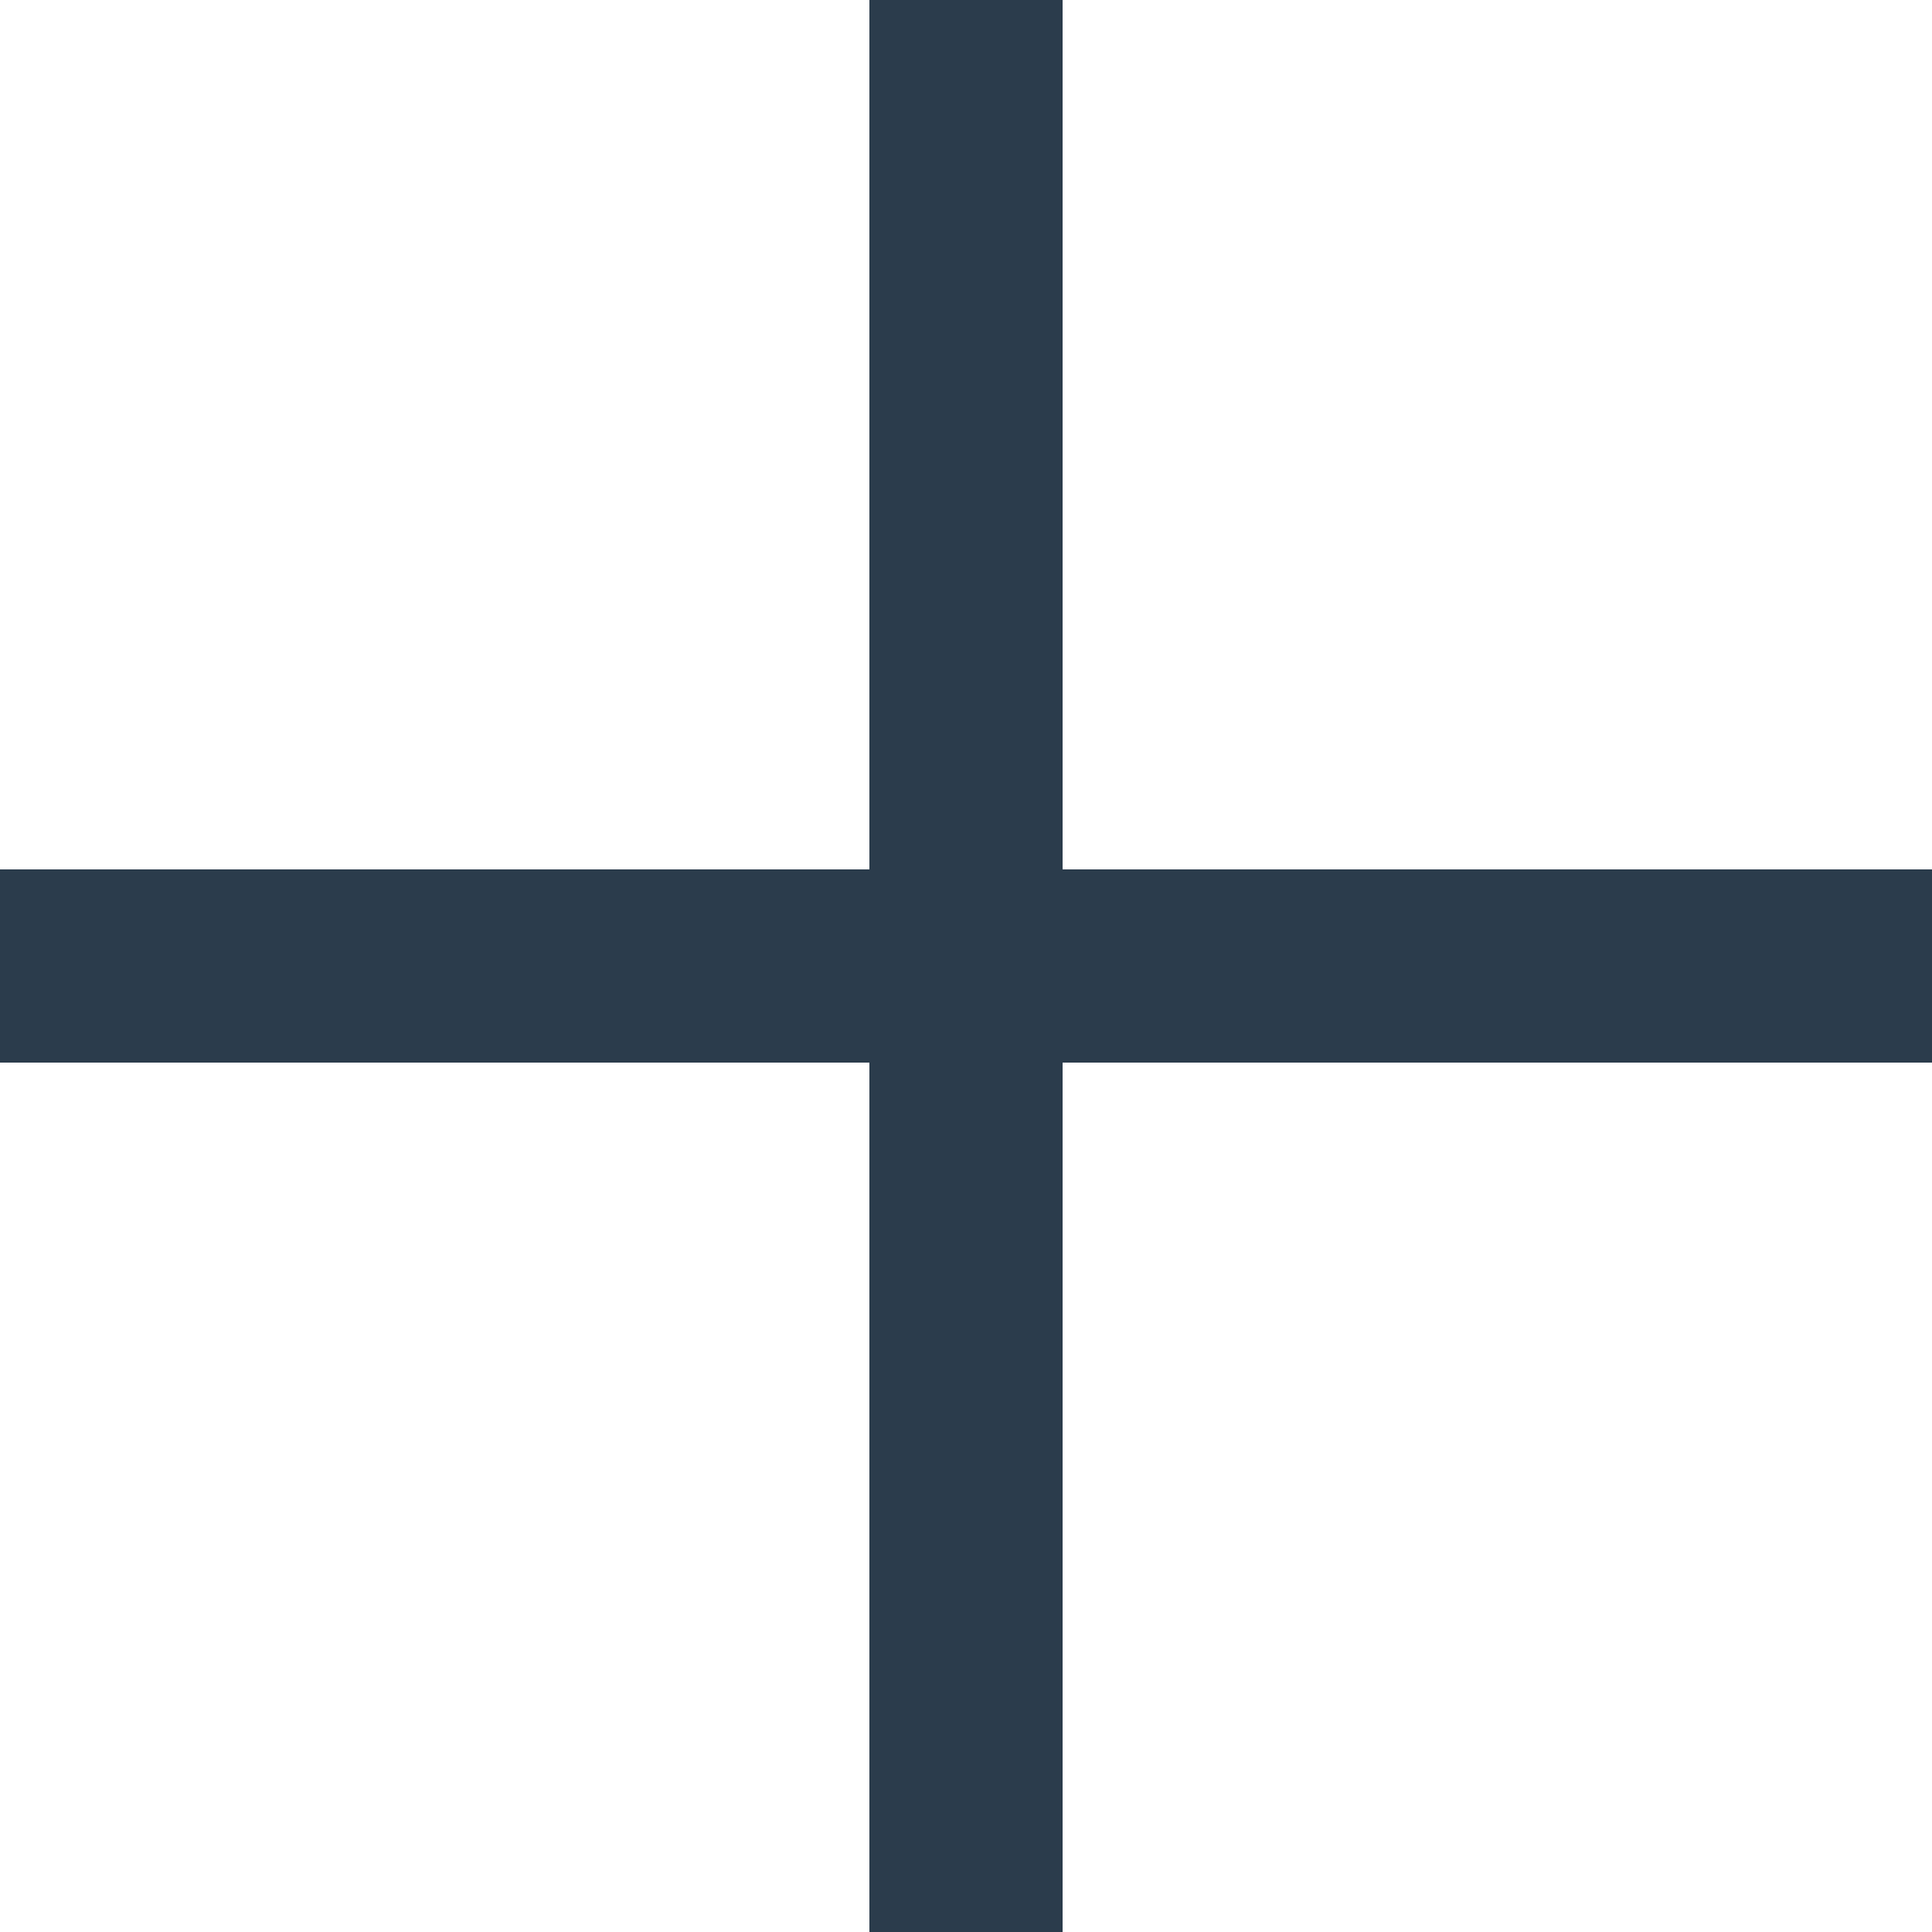
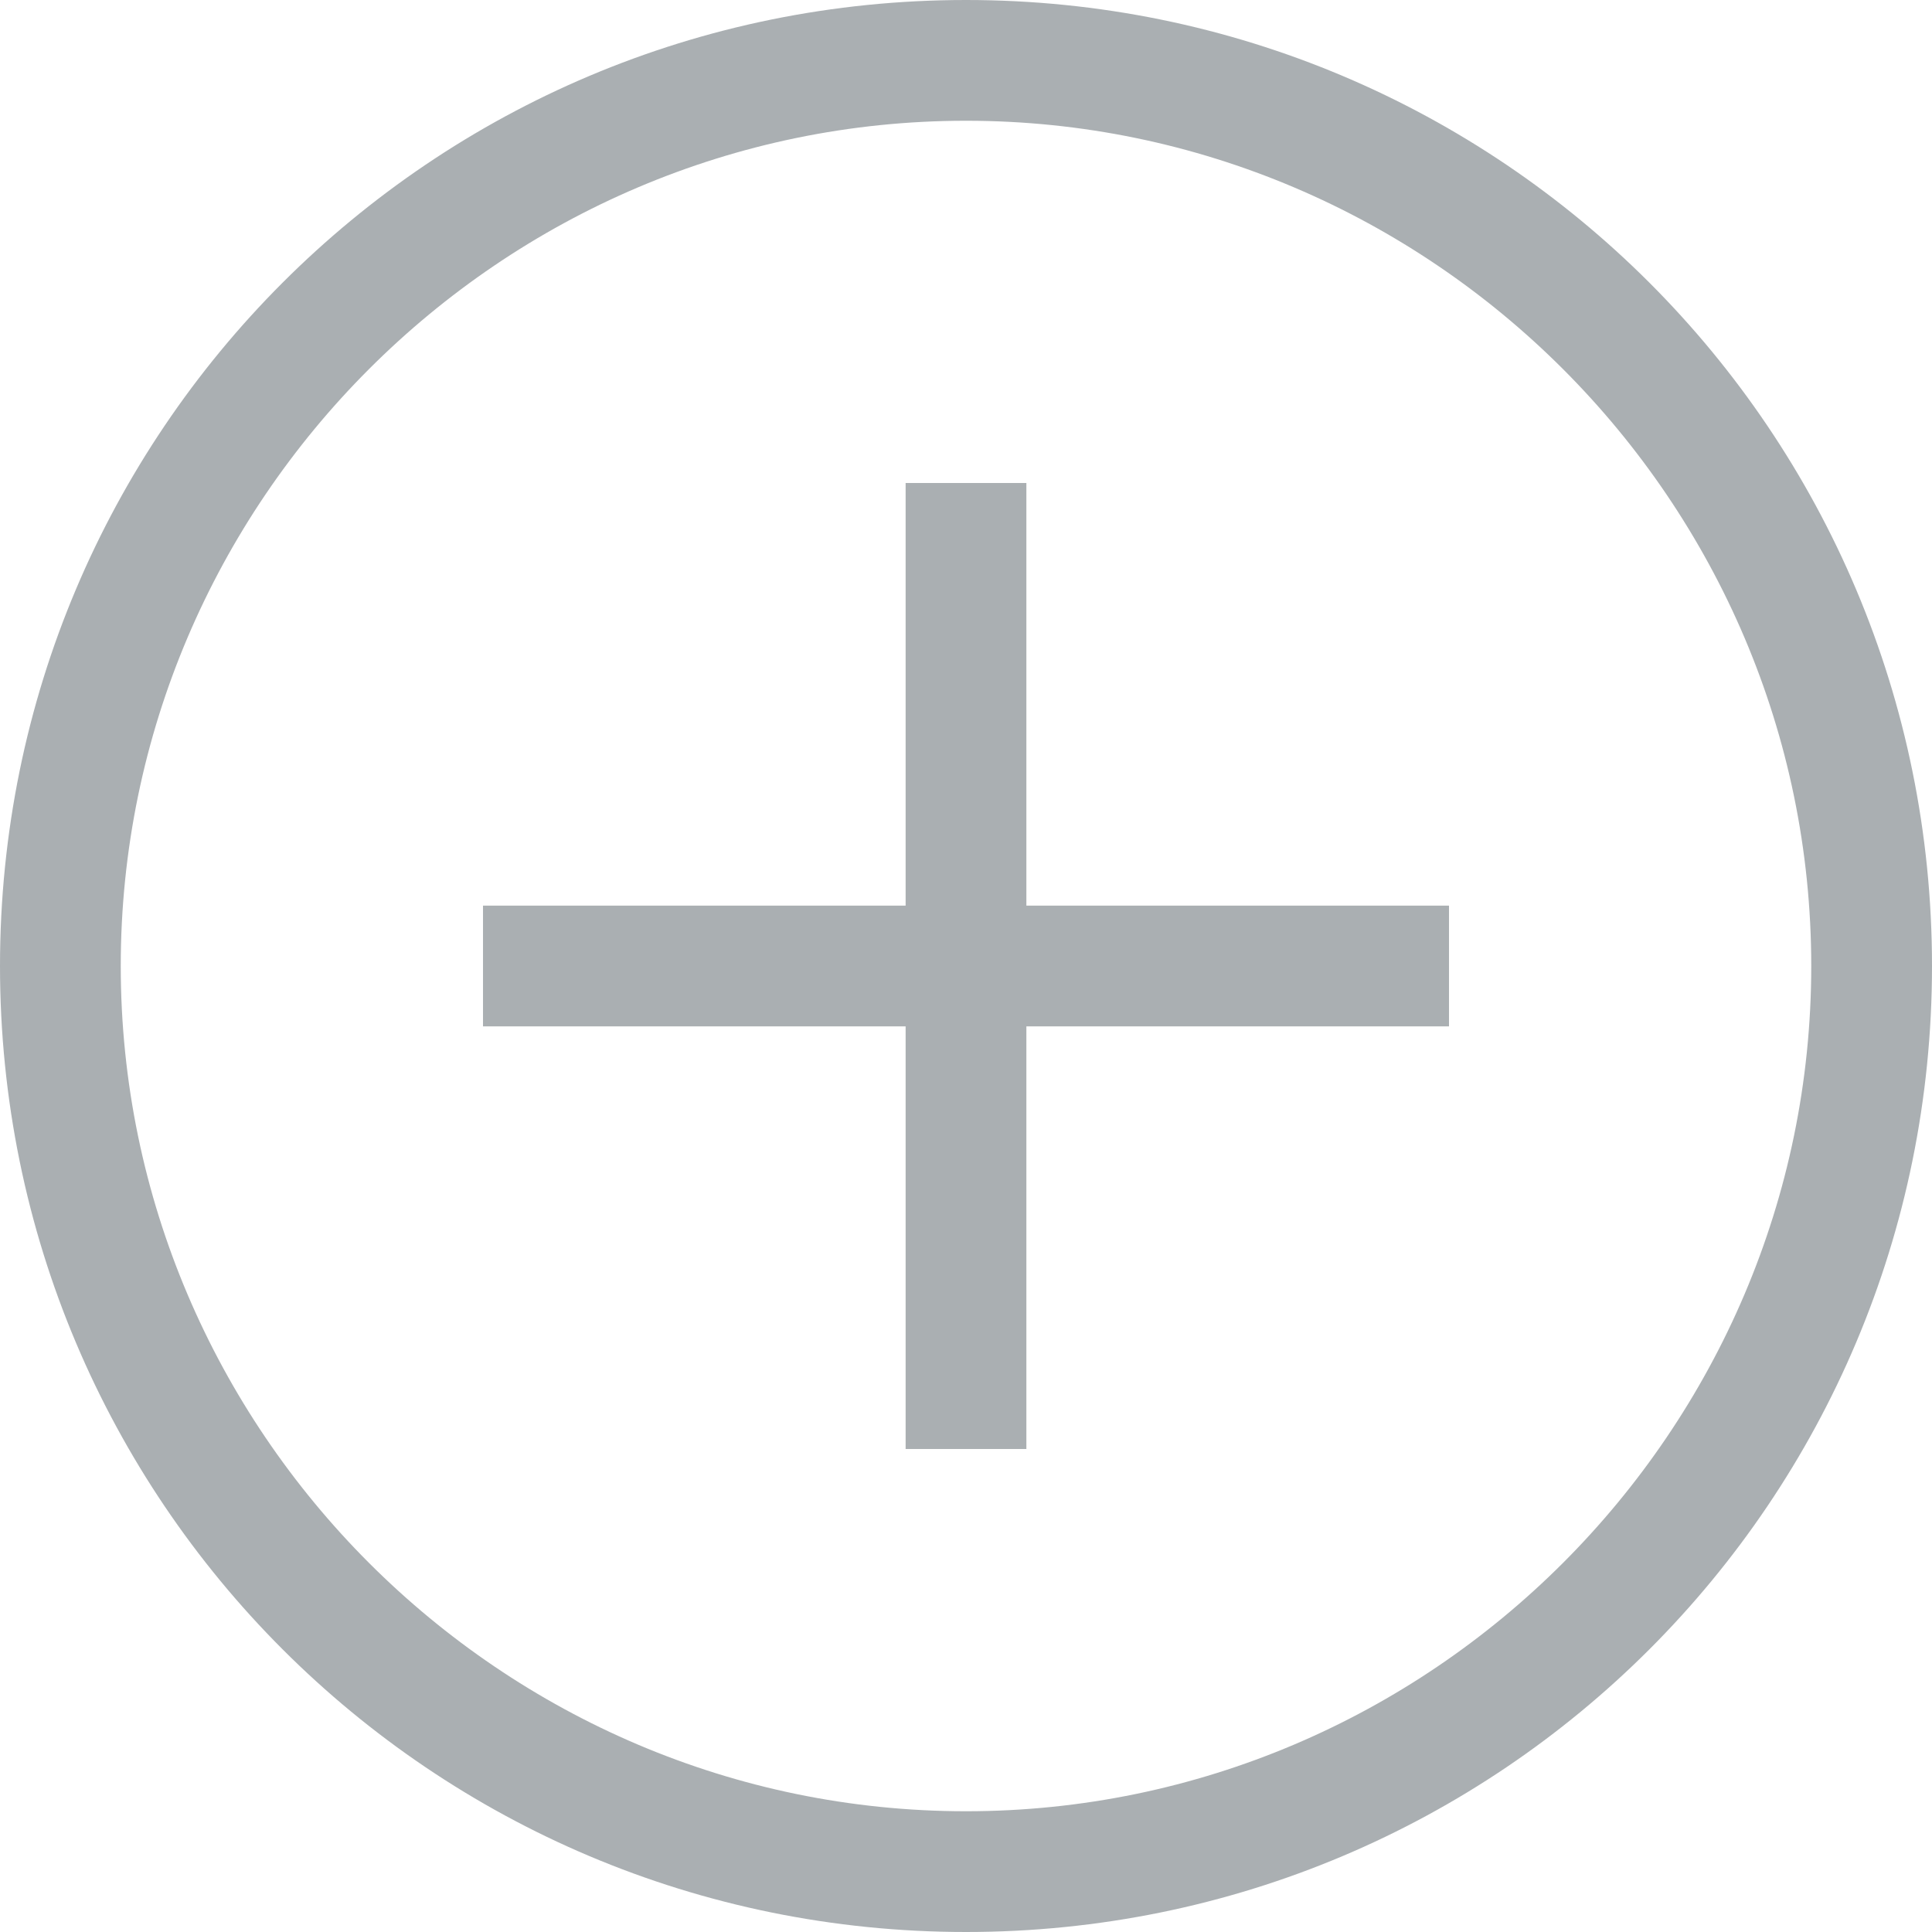
- <svg xmlns="http://www.w3.org/2000/svg" version="1.1" id="Слой_1" x="0px" y="0px" viewBox="0 0 20 20" style="enable-background:new 0 0 20 20;" xml:space="preserve">
-   <style type="text/css">
- 	.SVGplus{fill:#2B3C4C;}
- </style>
-   <g>
-     <path class="SVGplus" d="M10,1v18V1 M11,0H9v20h2V0L11,0z" />
-   </g>
-   <g>
-     <polygon class="SVGplus" points="20,9 0,9 0,11 20,11 20,9  " />
-   </g>
+ <svg xmlns="http://www.w3.org/2000/svg" version="1.1" id="Слой_1" x="0px" y="0px" viewBox="0 0 64 64" style="enable-background:new 0 0 64 64;" xml:space="preserve">
+   <path style="fill:#AAAFB2;" d="M32,4c15.4,0,28,12.6,28,28S47.4,60,32,60S4,47.4,4,32S16.6,4,32,4 M32,0C14.3,0,0,14.3,0,32  s14.3,32,32,32s32-14.3,32-32S49.7,0,32,0L32,0z" />
+   <line style="fill:none;stroke:#AAAFB2;stroke-width:4;stroke-miterlimit:10;" x1="32" y1="16" x2="32" y2="48" />
+   <line style="fill:none;stroke:#AAAFB2;stroke-width:4;stroke-miterlimit:10;" x1="16" y1="32" x2="48" y2="32" />
</svg>
